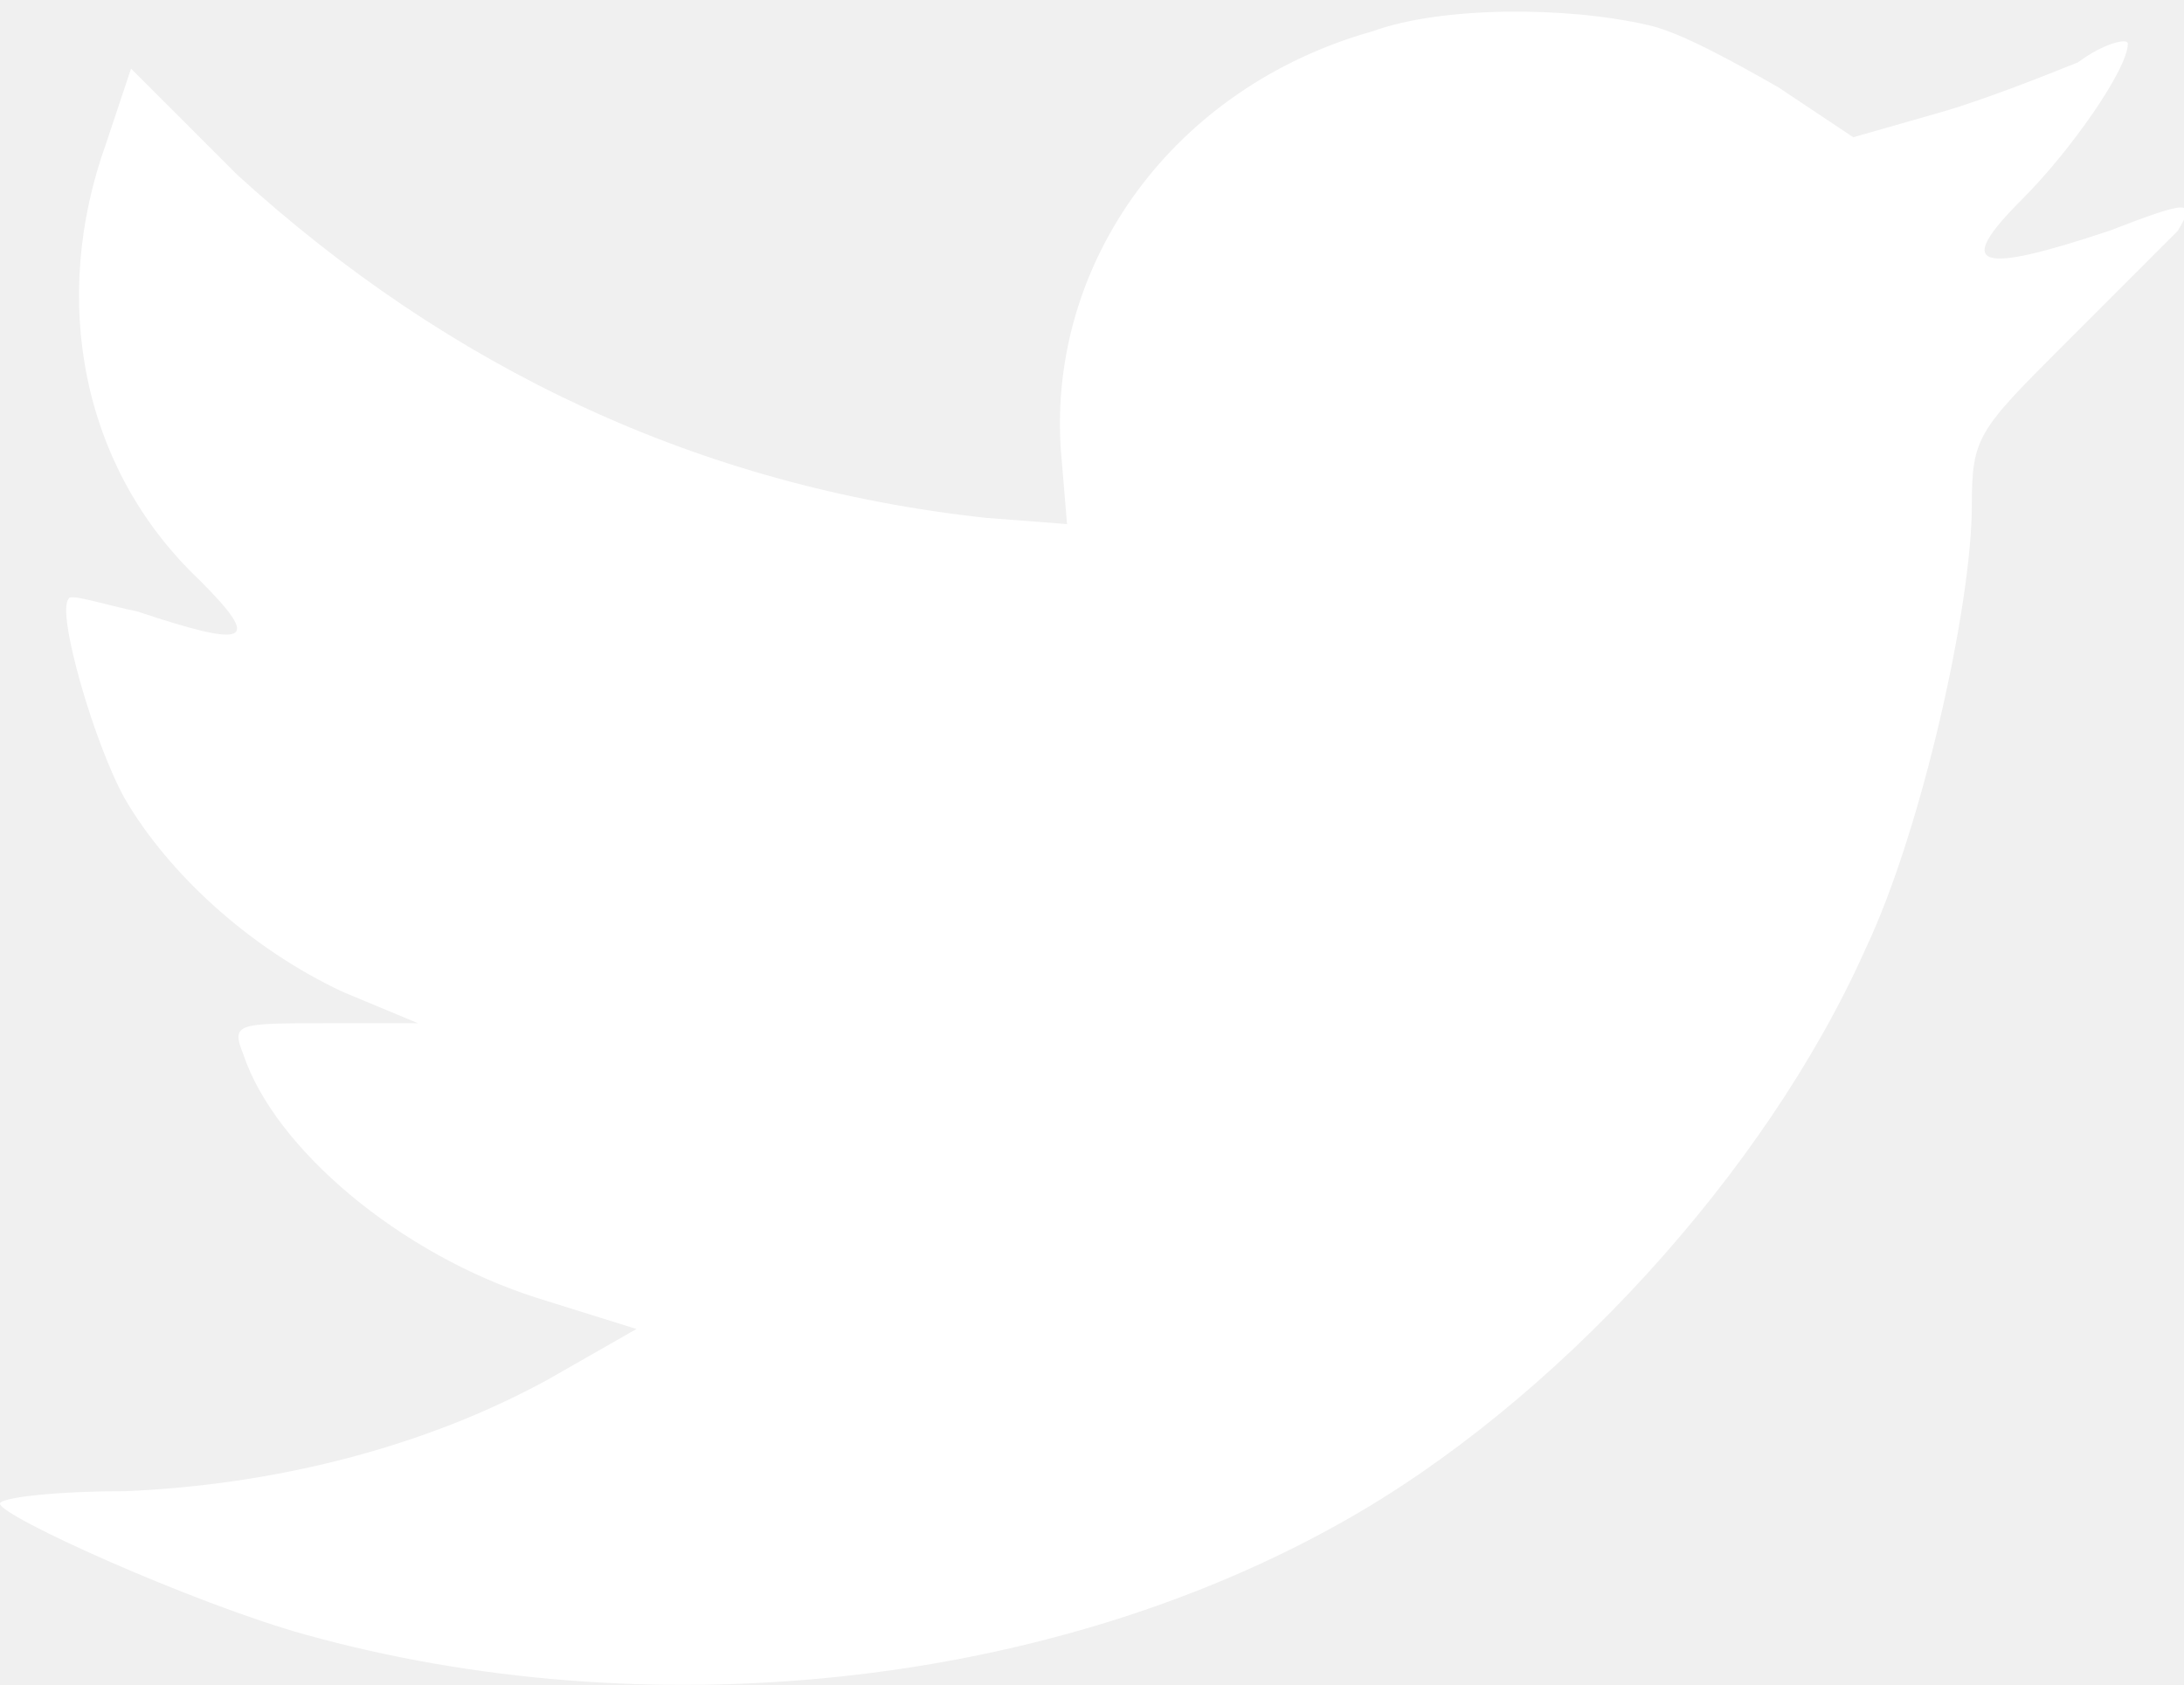
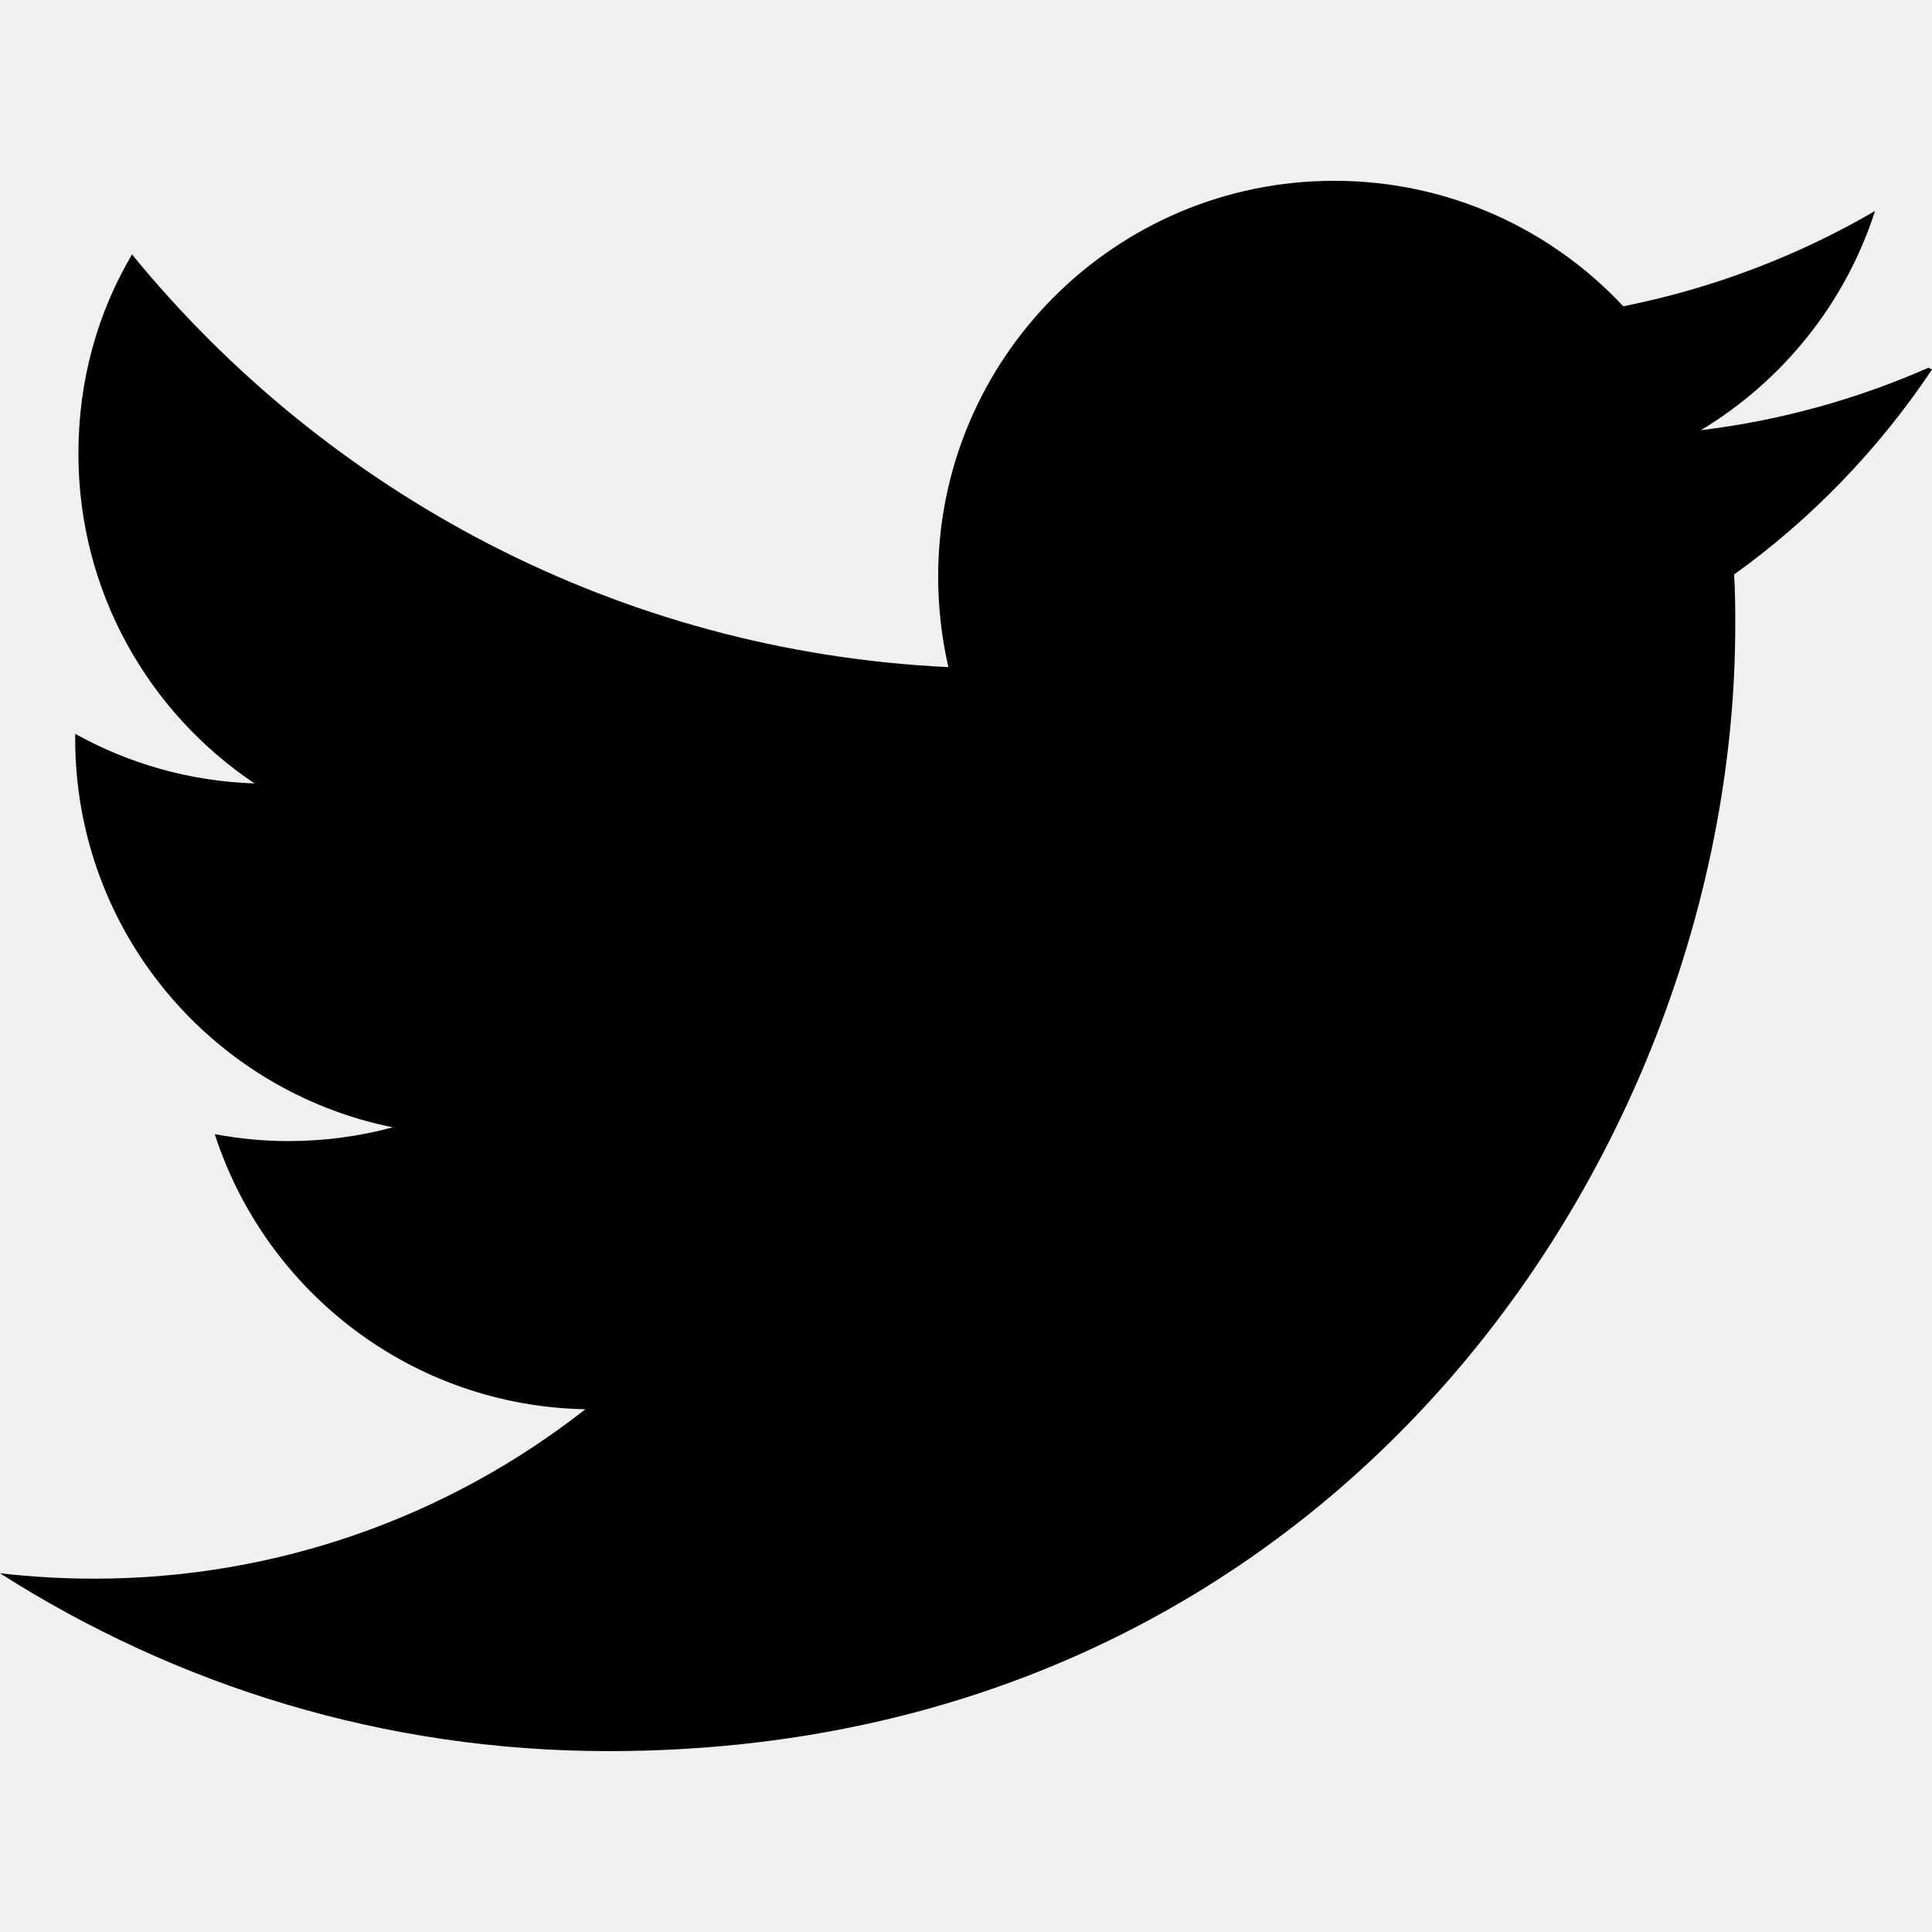
- <svg xmlns="http://www.w3.org/2000/svg" version="1.1" id="Layer_1" x="0px" y="0px" viewBox="0 0 35 27" style="enable-background:new 0 0 35 27;" xml:space="preserve">
-   <style type="text/css">
- 	.st0{fill-rule:evenodd;clip-rule:evenodd;fill:#FFFFFF;}
- </style>
-   <path class="st0" d="M17,7.2l0.1,1.2l-1.3-0.1c-4.6-0.5-8.6-2.4-12-5.5L2.1,1.1L1.7,2.3C0.8,4.8,1.3,7.5,3.2,9.3c1,1,0.8,1.1-1,0.5  C1.7,9.7,1.1,9.5,1.1,9.6C0.9,9.8,1.5,11.9,2,12.8c0.7,1.2,2,2.4,3.5,3.1l1.2,0.5l-1.5,0c-1.4,0-1.5,0-1.3,0.5  c0.5,1.5,2.5,3.2,4.7,3.9l1.6,0.5l-1.4,0.8c-2,1.1-4.4,1.7-6.8,1.8C0.9,23.9,0,24,0,24.1c0,0.2,3.1,1.6,4.9,2.1  c5.4,1.5,11.8,0.9,16.6-1.8c3.4-1.9,6.8-5.6,8.4-9.2c0.9-1.9,1.7-5.5,1.7-7.1c0-1.1,0.1-1.2,1.5-2.6c0.8-0.8,1.6-1.6,1.8-1.8  c0.3-0.5,0.2-0.5-1.1,0c-2.1,0.7-2.5,0.6-1.4-0.5c0.8-0.8,1.7-2.1,1.7-2.5c0-0.1-0.4,0-0.8,0.3c-0.5,0.2-1.5,0.6-2.2,0.8l-1.4,0.4  l-1.2-0.8c-0.7-0.4-1.6-0.9-2.1-1c-1.3-0.3-3.3-0.3-4.4,0.1C18.8,1.4,16.8,4.2,17,7.2z" />
+ <svg xmlns="http://www.w3.org/2000/svg" role="img" viewBox="0 0 24 24">
+   <path d="M23.954 4.569c-.885.389-1.83.654-2.825.775 1.014-.611 1.794-1.574 2.163-2.723-.951.555-2.005.959-3.127 1.184-.896-.959-2.173-1.559-3.591-1.559-2.717 0-4.92 2.203-4.92 4.917 0 .39.045.765.127 1.124C7.691 8.094 4.066 6.13 1.64 3.161c-.427.722-.666 1.561-.666 2.475 0 1.71.87 3.213 2.188 4.096-.807-.026-1.566-.248-2.228-.616v.061c0 2.385 1.693 4.374 3.946 4.827-.413.111-.849.171-1.296.171-.314 0-.615-.03-.916-.086.631 1.953 2.445 3.377 4.604 3.417-1.68 1.319-3.809 2.105-6.102 2.105-.39 0-.779-.023-1.17-.067 2.189 1.394 4.768 2.209 7.557 2.209 9.054 0 13.999-7.496 13.999-13.986 0-.209 0-.42-.015-.63.961-.689 1.8-1.56 2.46-2.548l-.047-.02z" />
</svg>
